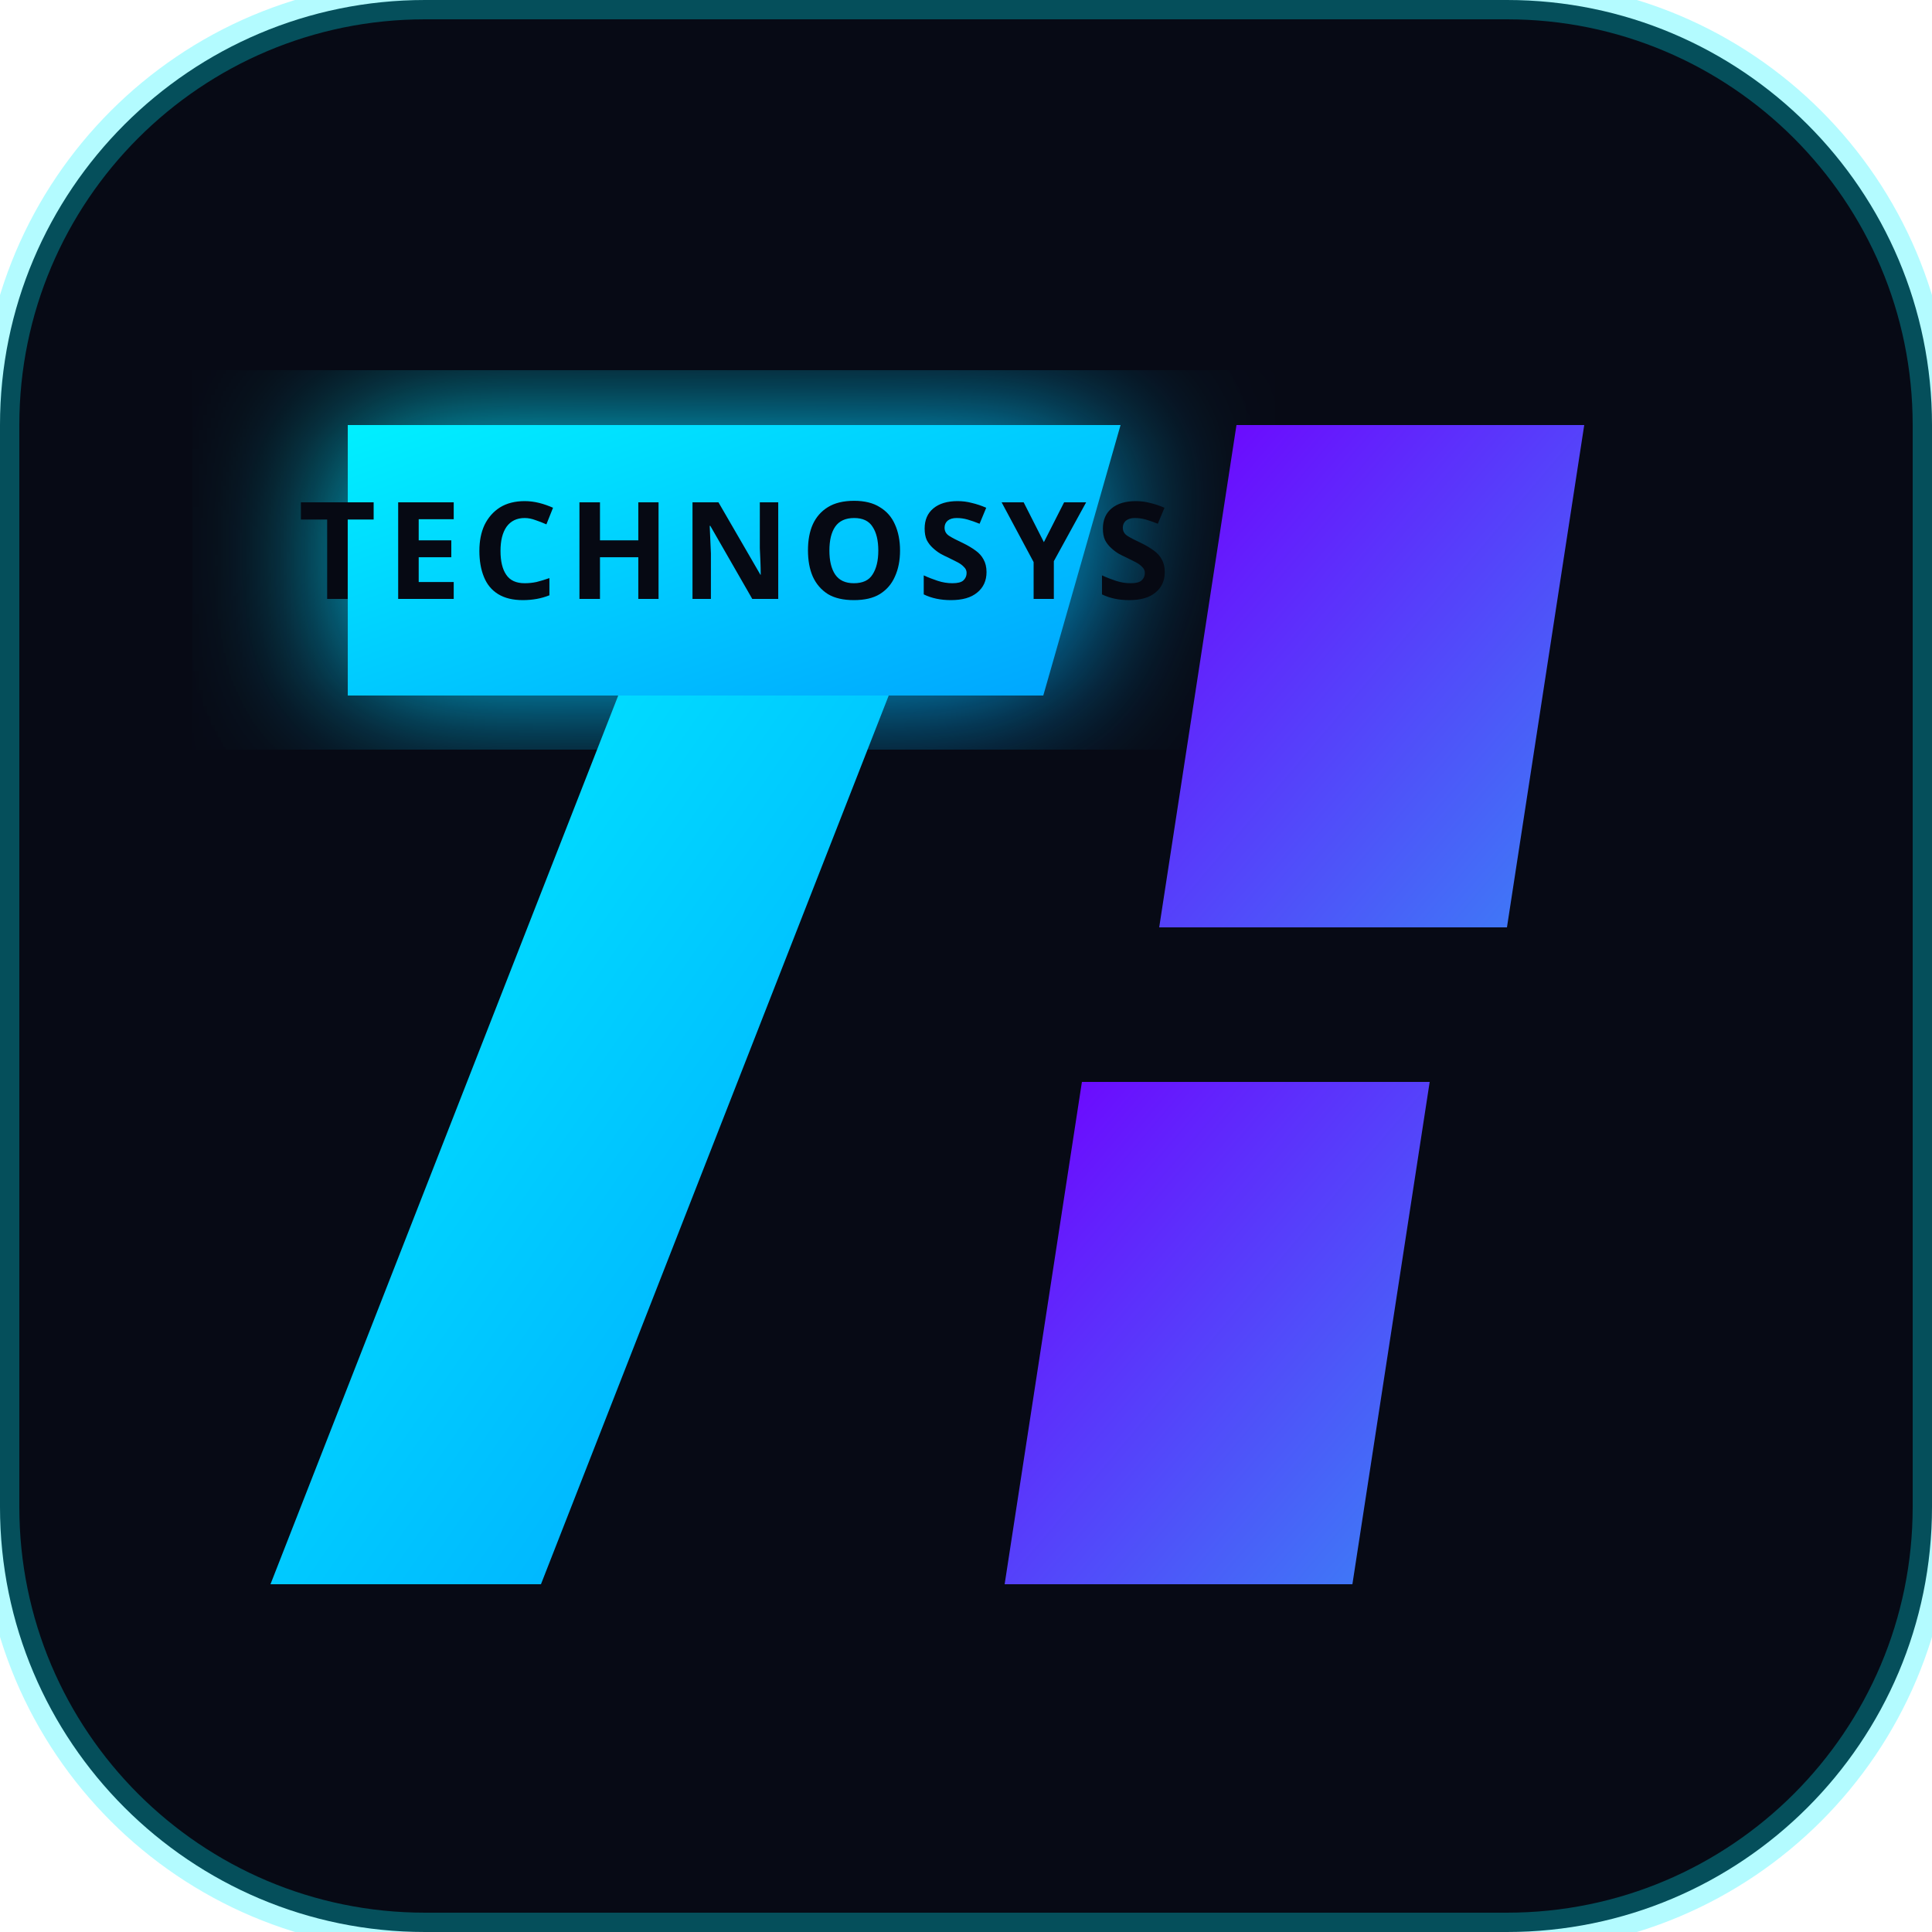
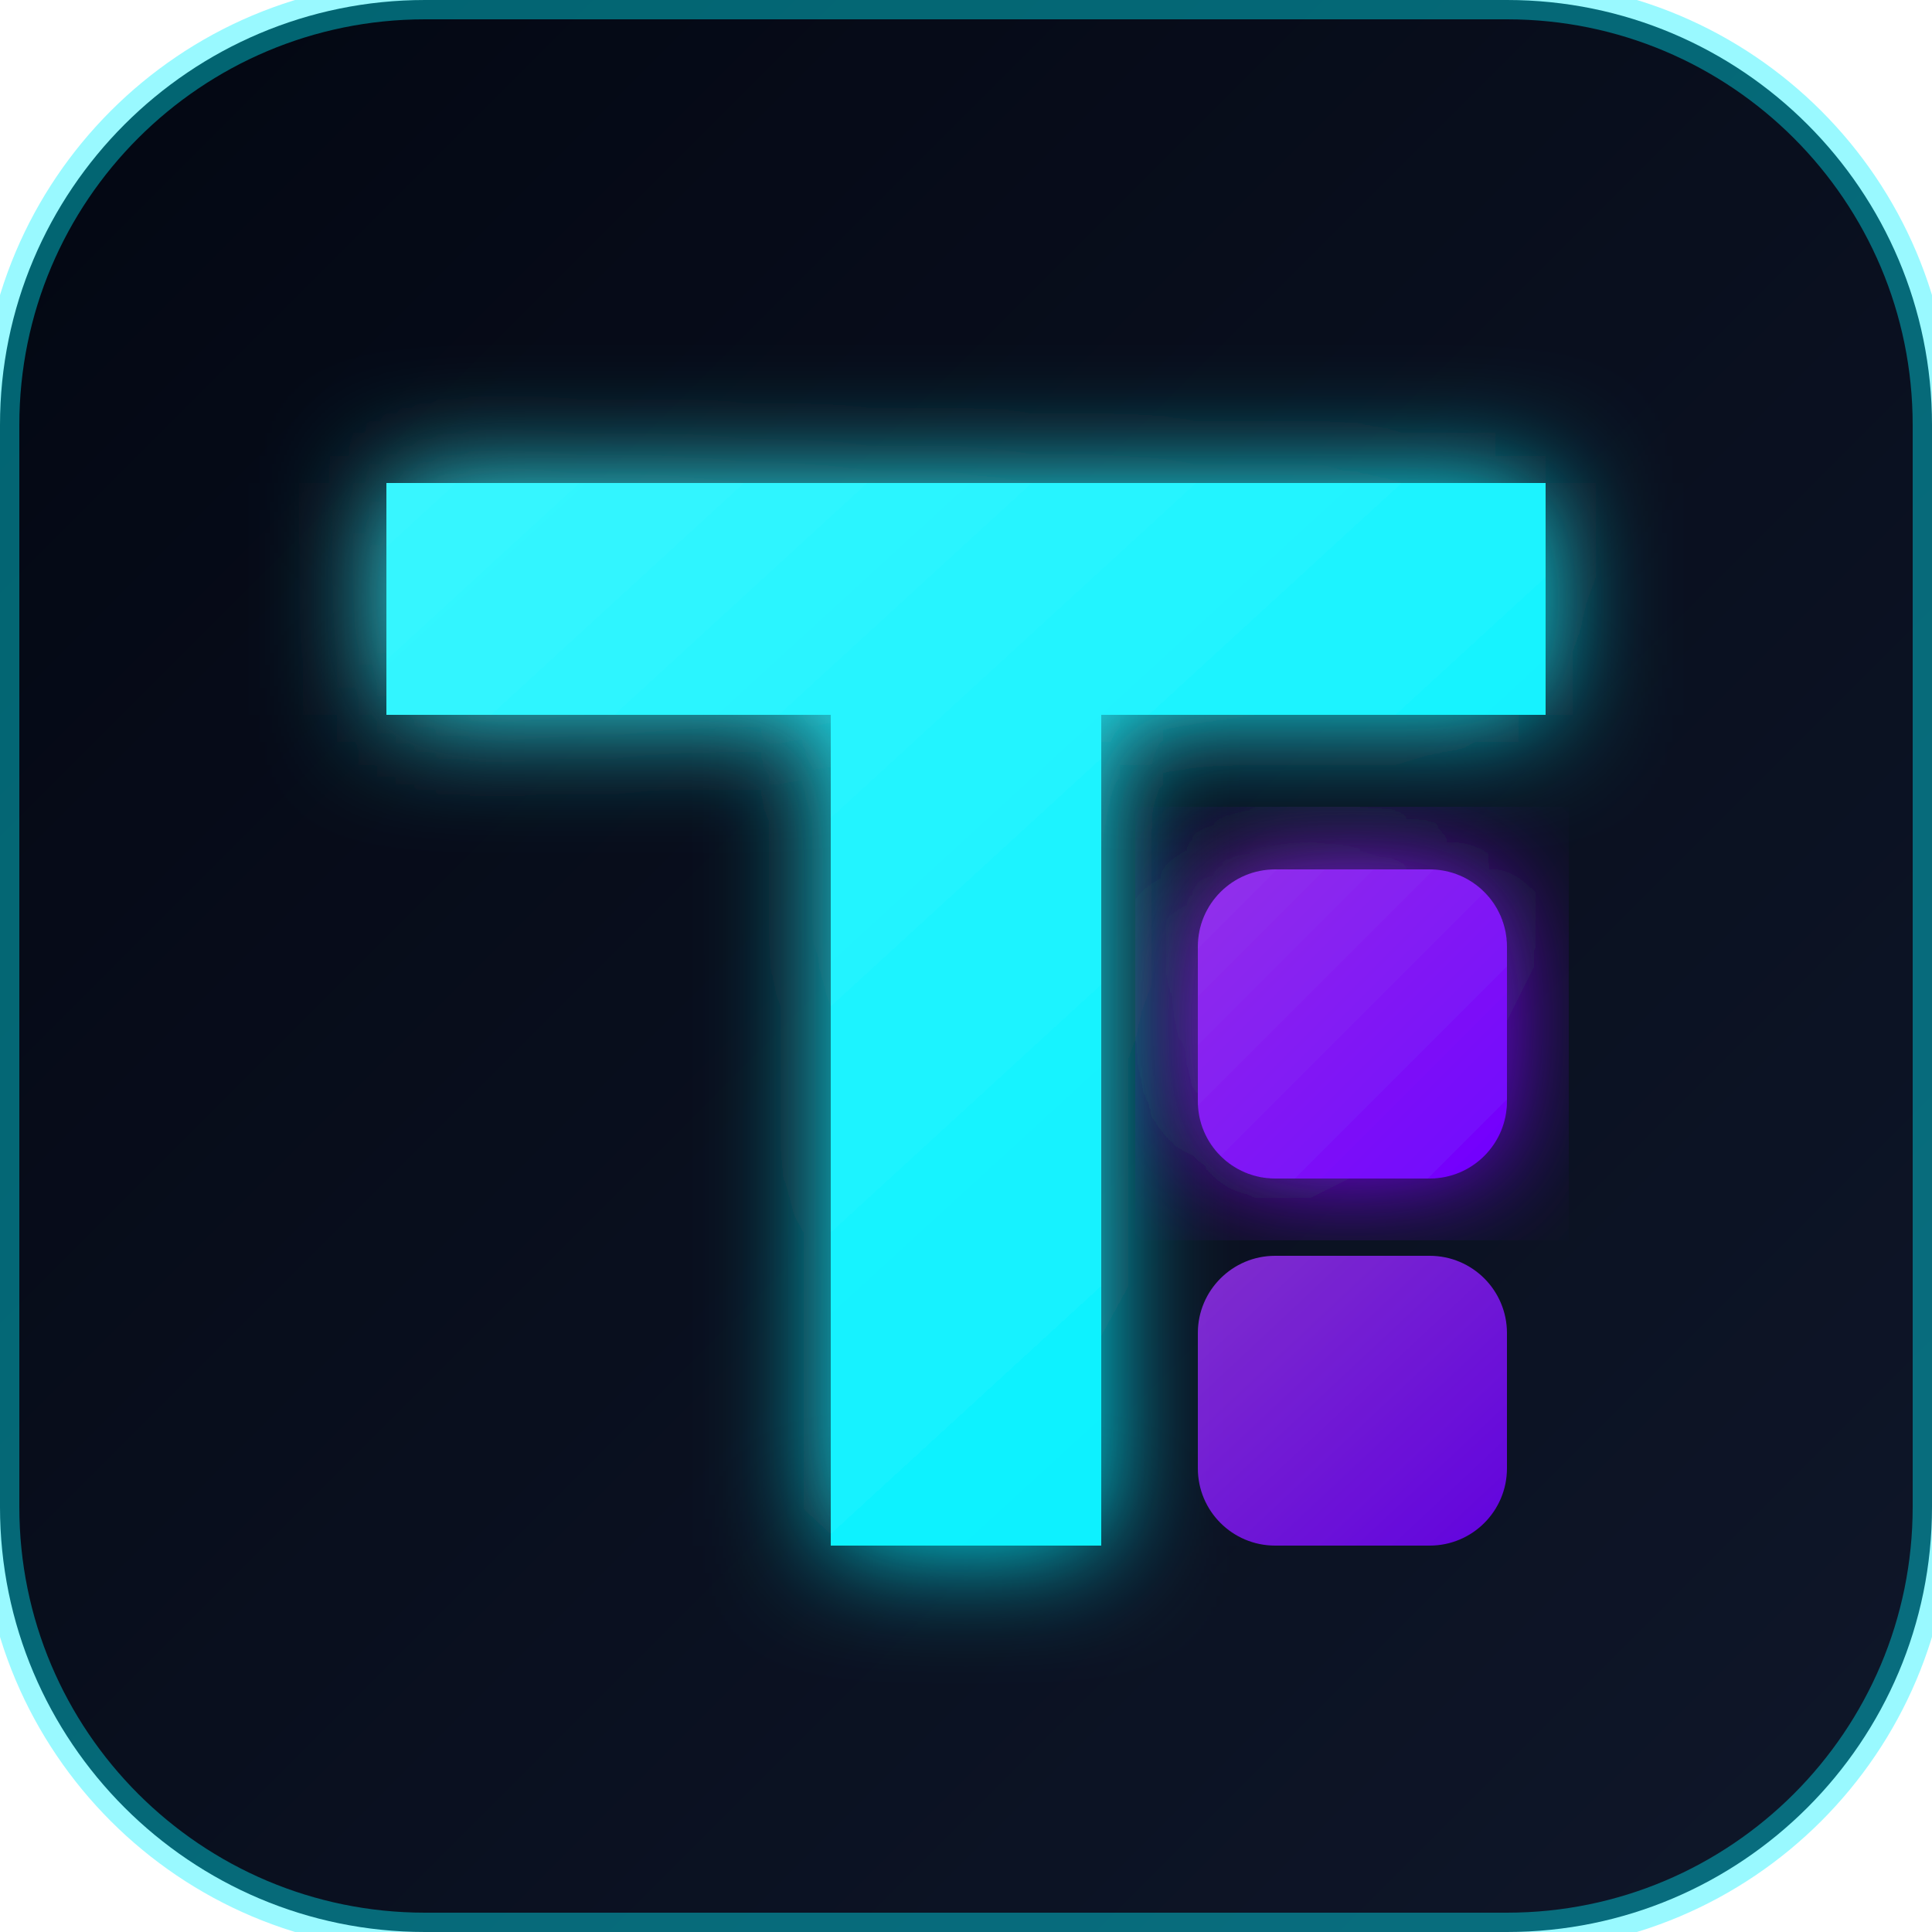
- <svg xmlns="http://www.w3.org/2000/svg" viewBox="0 0 100 100" fill="none">
+ <svg xmlns="http://www.w3.org/2000/svg" viewBox="0 0 100 100" width="100" height="100">
  <defs>
-     <linearGradient id="cyanStem" x1="0%" y1="0%" x2="100%" y2="100%">
-       <stop offset="0%" stop-color="#00F0FF" />
-       <stop offset="100%" stop-color="#00A3FF" />
+     <linearGradient id="bgGrad" x1="0%" y1="0%" x2="100%" y2="100%">
+       <stop offset="0%" stop-color="#030712" />
+       <stop offset="100%" stop-color="#0F172A" />
    </linearGradient>
-     <linearGradient id="purpleBlock" x1="0%" y1="0%" x2="100%" y2="100%">
-       <stop offset="0%" stop-color="#7000FF" />
-       <stop offset="100%" stop-color="#3B82F6" />
+     <linearGradient id="cyanGrad" x1="0%" y1="0%" x2="100%" y2="100%">
+       <stop offset="0%" stop-color="#38F6FF" />
+       <stop offset="100%" stop-color="#00F0FF" />
    </linearGradient>
-     <filter id="glow" x="-20%" y="-20%" width="140%" height="140%">
-       <feGaussianBlur stdDeviation="4" result="blur" />
+     <linearGradient id="purpleGrad" x1="0%" y1="0%" x2="100%" y2="100%">
+       <stop offset="0%" stop-color="#9333EA" />
+       <stop offset="100%" stop-color="#7000FF" />
+     </linearGradient>
+     <filter id="neonGlow" x="-20%" y="-20%" width="140%" height="140%">
+       <feGaussianBlur stdDeviation="3" result="blur" />
      <feComposite in="SourceGraphic" in2="blur" operator="over" />
    </filter>
  </defs>
-   <rect width="100" height="100" rx="22" fill="#070A15" />
-   <rect width="100" height="100" rx="22" fill="none" stroke="rgba(0, 240, 255, 0.3)" stroke-width="2" />
-   <path d="M 18 22 L 58 22 L 54 36 L 18 36 Z" fill="url(#cyanStem)" filter="url(#glow)" />
-   <path d="M 32 36 L 46 36 L 28 82 L 14 82 Z" fill="url(#cyanStem)" />
-   <path d="M 64 22 L 82 22 L 78 48 L 60 48 Z" fill="url(#purpleBlock)" />
-   <path d="M 56 56 L 74 56 L 70 82 L 52 82 Z" fill="url(#purpleBlock)" />
-   <text x="38" y="31" font-family="'Outfit', sans-serif" font-weight="900" font-size="7" fill="#060913" text-anchor="middle" letter-spacing="0.5">TECHNOSYS</text>
+   <rect width="100" height="100" rx="22" fill="url(#bgGrad)" stroke="rgba(0, 240, 255, 0.4)" stroke-width="2" />
+   <path d="M 20 25 L 80 25 L 80 37 L 57 37 L 57 80 L 43 80 L 43 37 L 20 37 Z" fill="url(#cyanGrad)" filter="url(#neonGlow)" />
+   <rect x="62" y="45" width="16" height="16" rx="4" fill="url(#purpleGrad)" filter="url(#neonGlow)" />
+   <rect x="62" y="65" width="16" height="15" rx="4" fill="url(#purpleGrad)" opacity="0.85" />
</svg>
